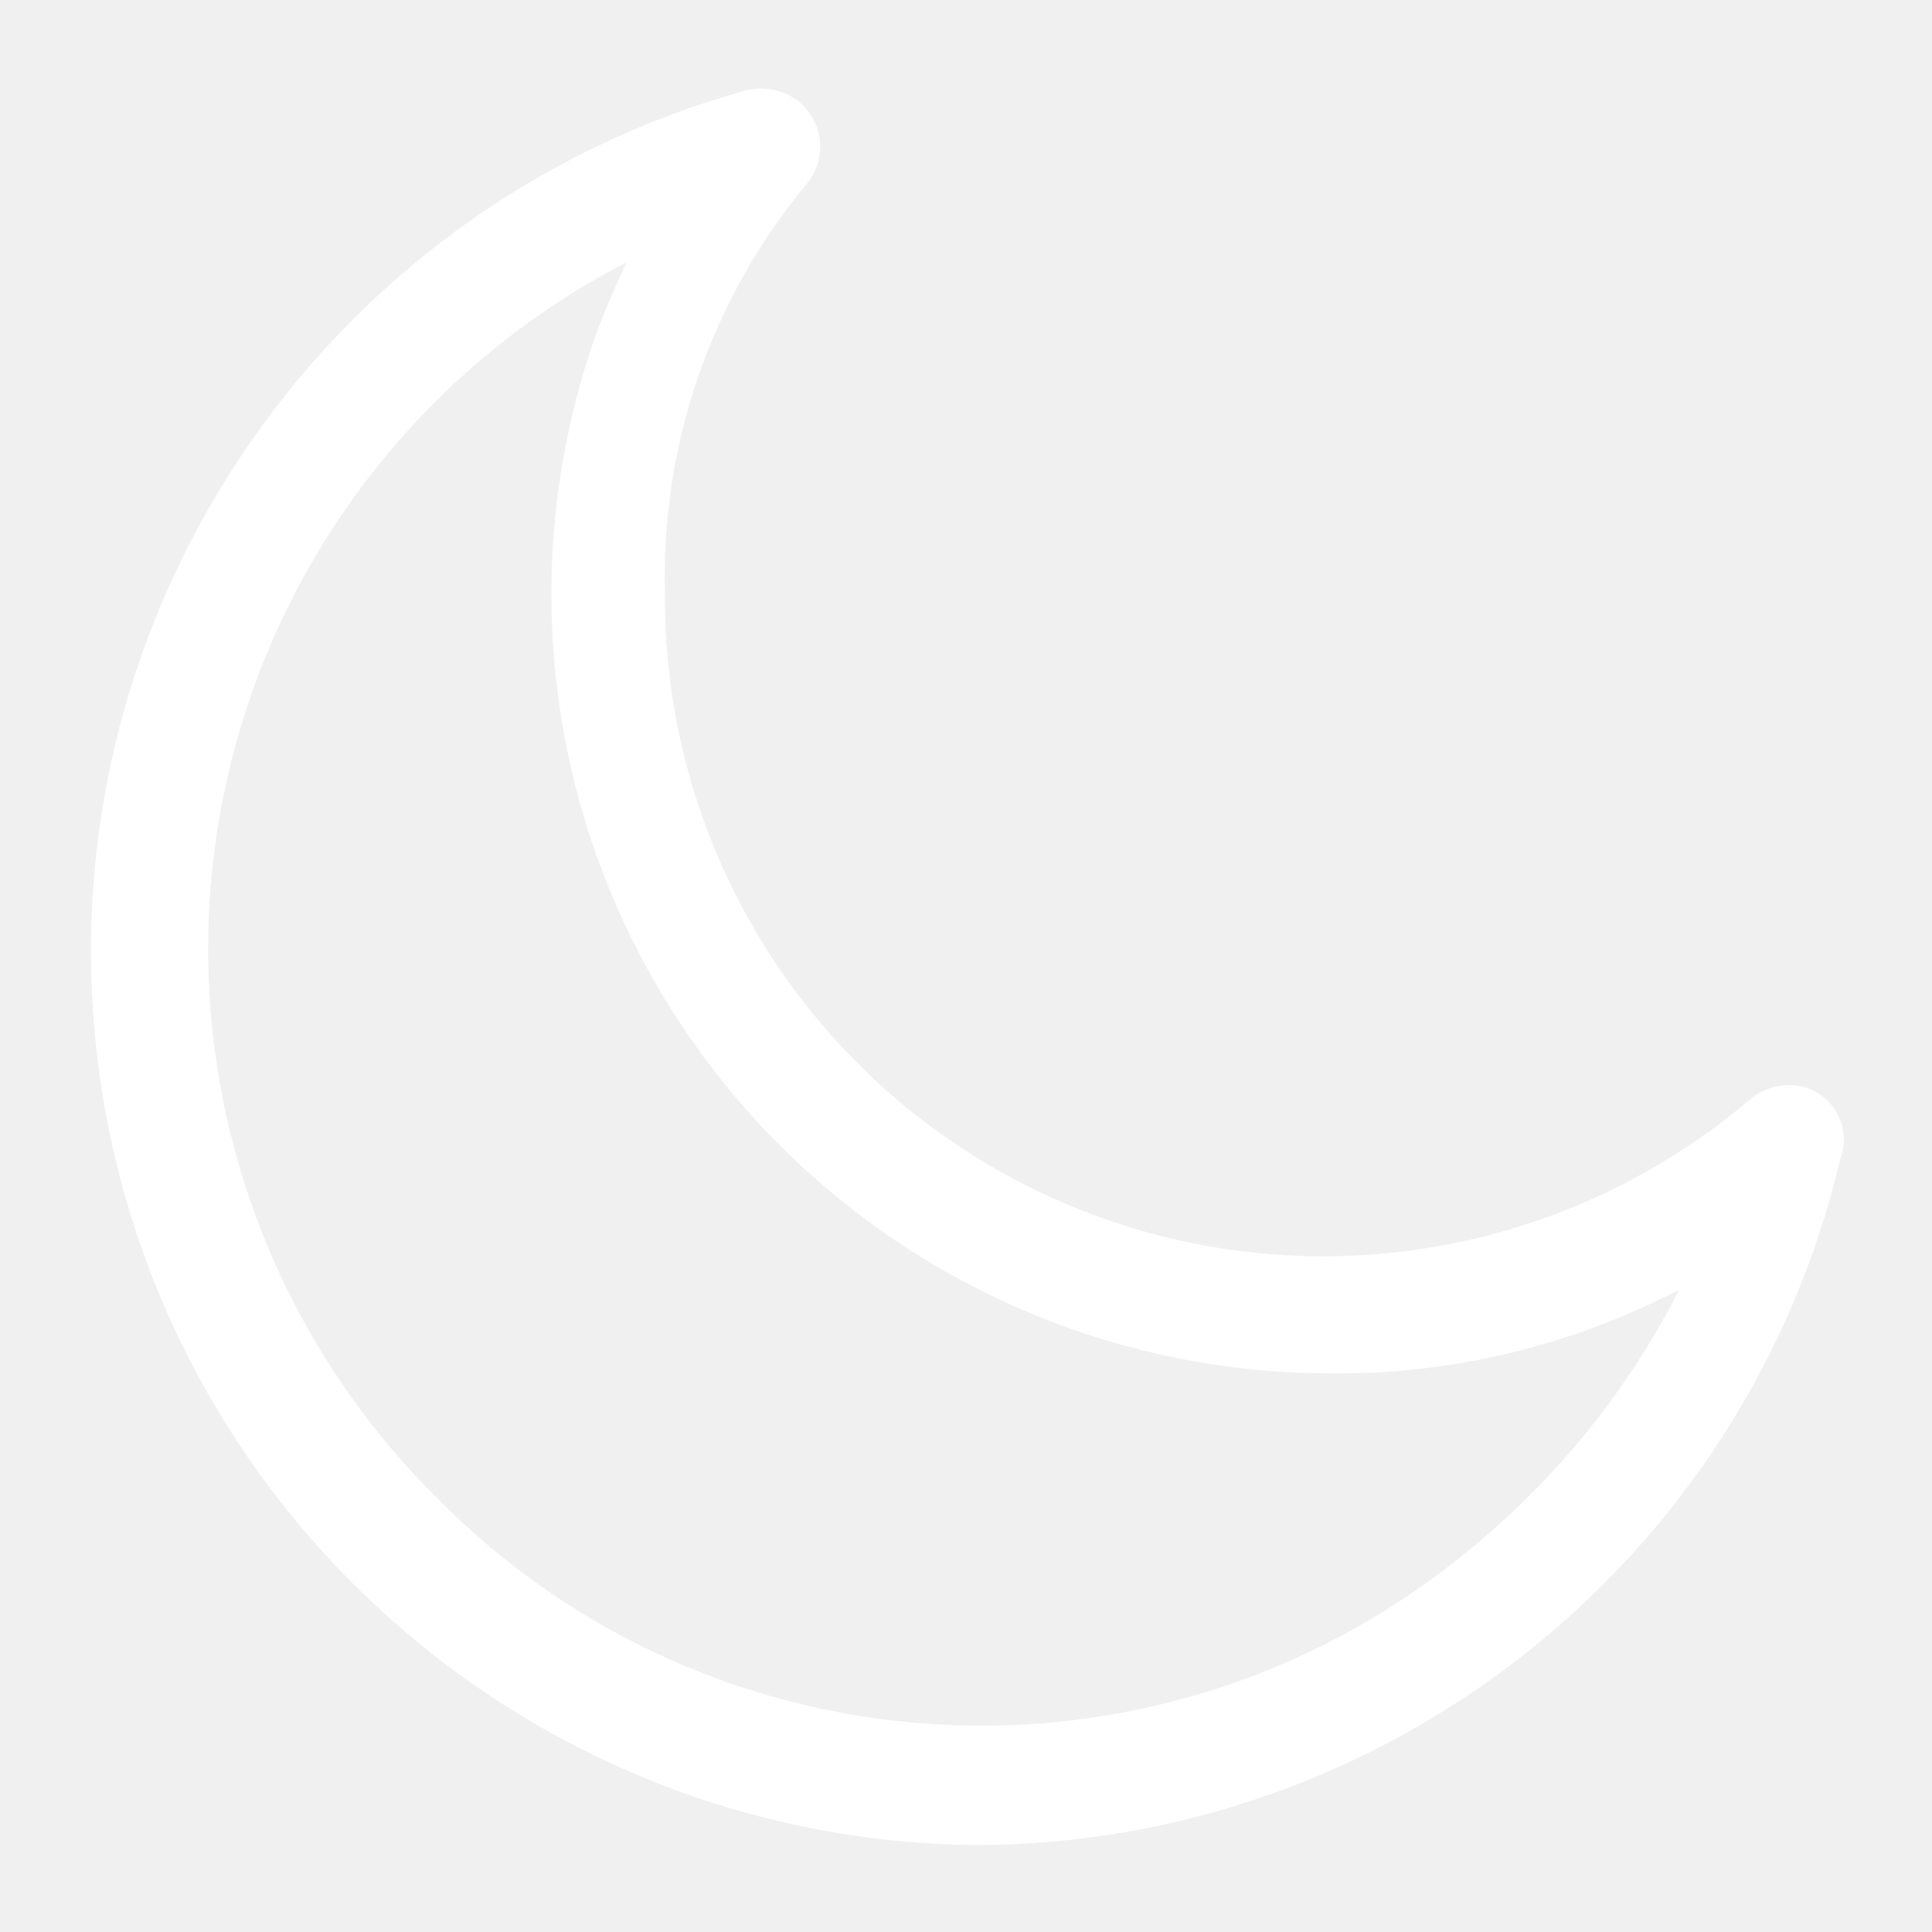
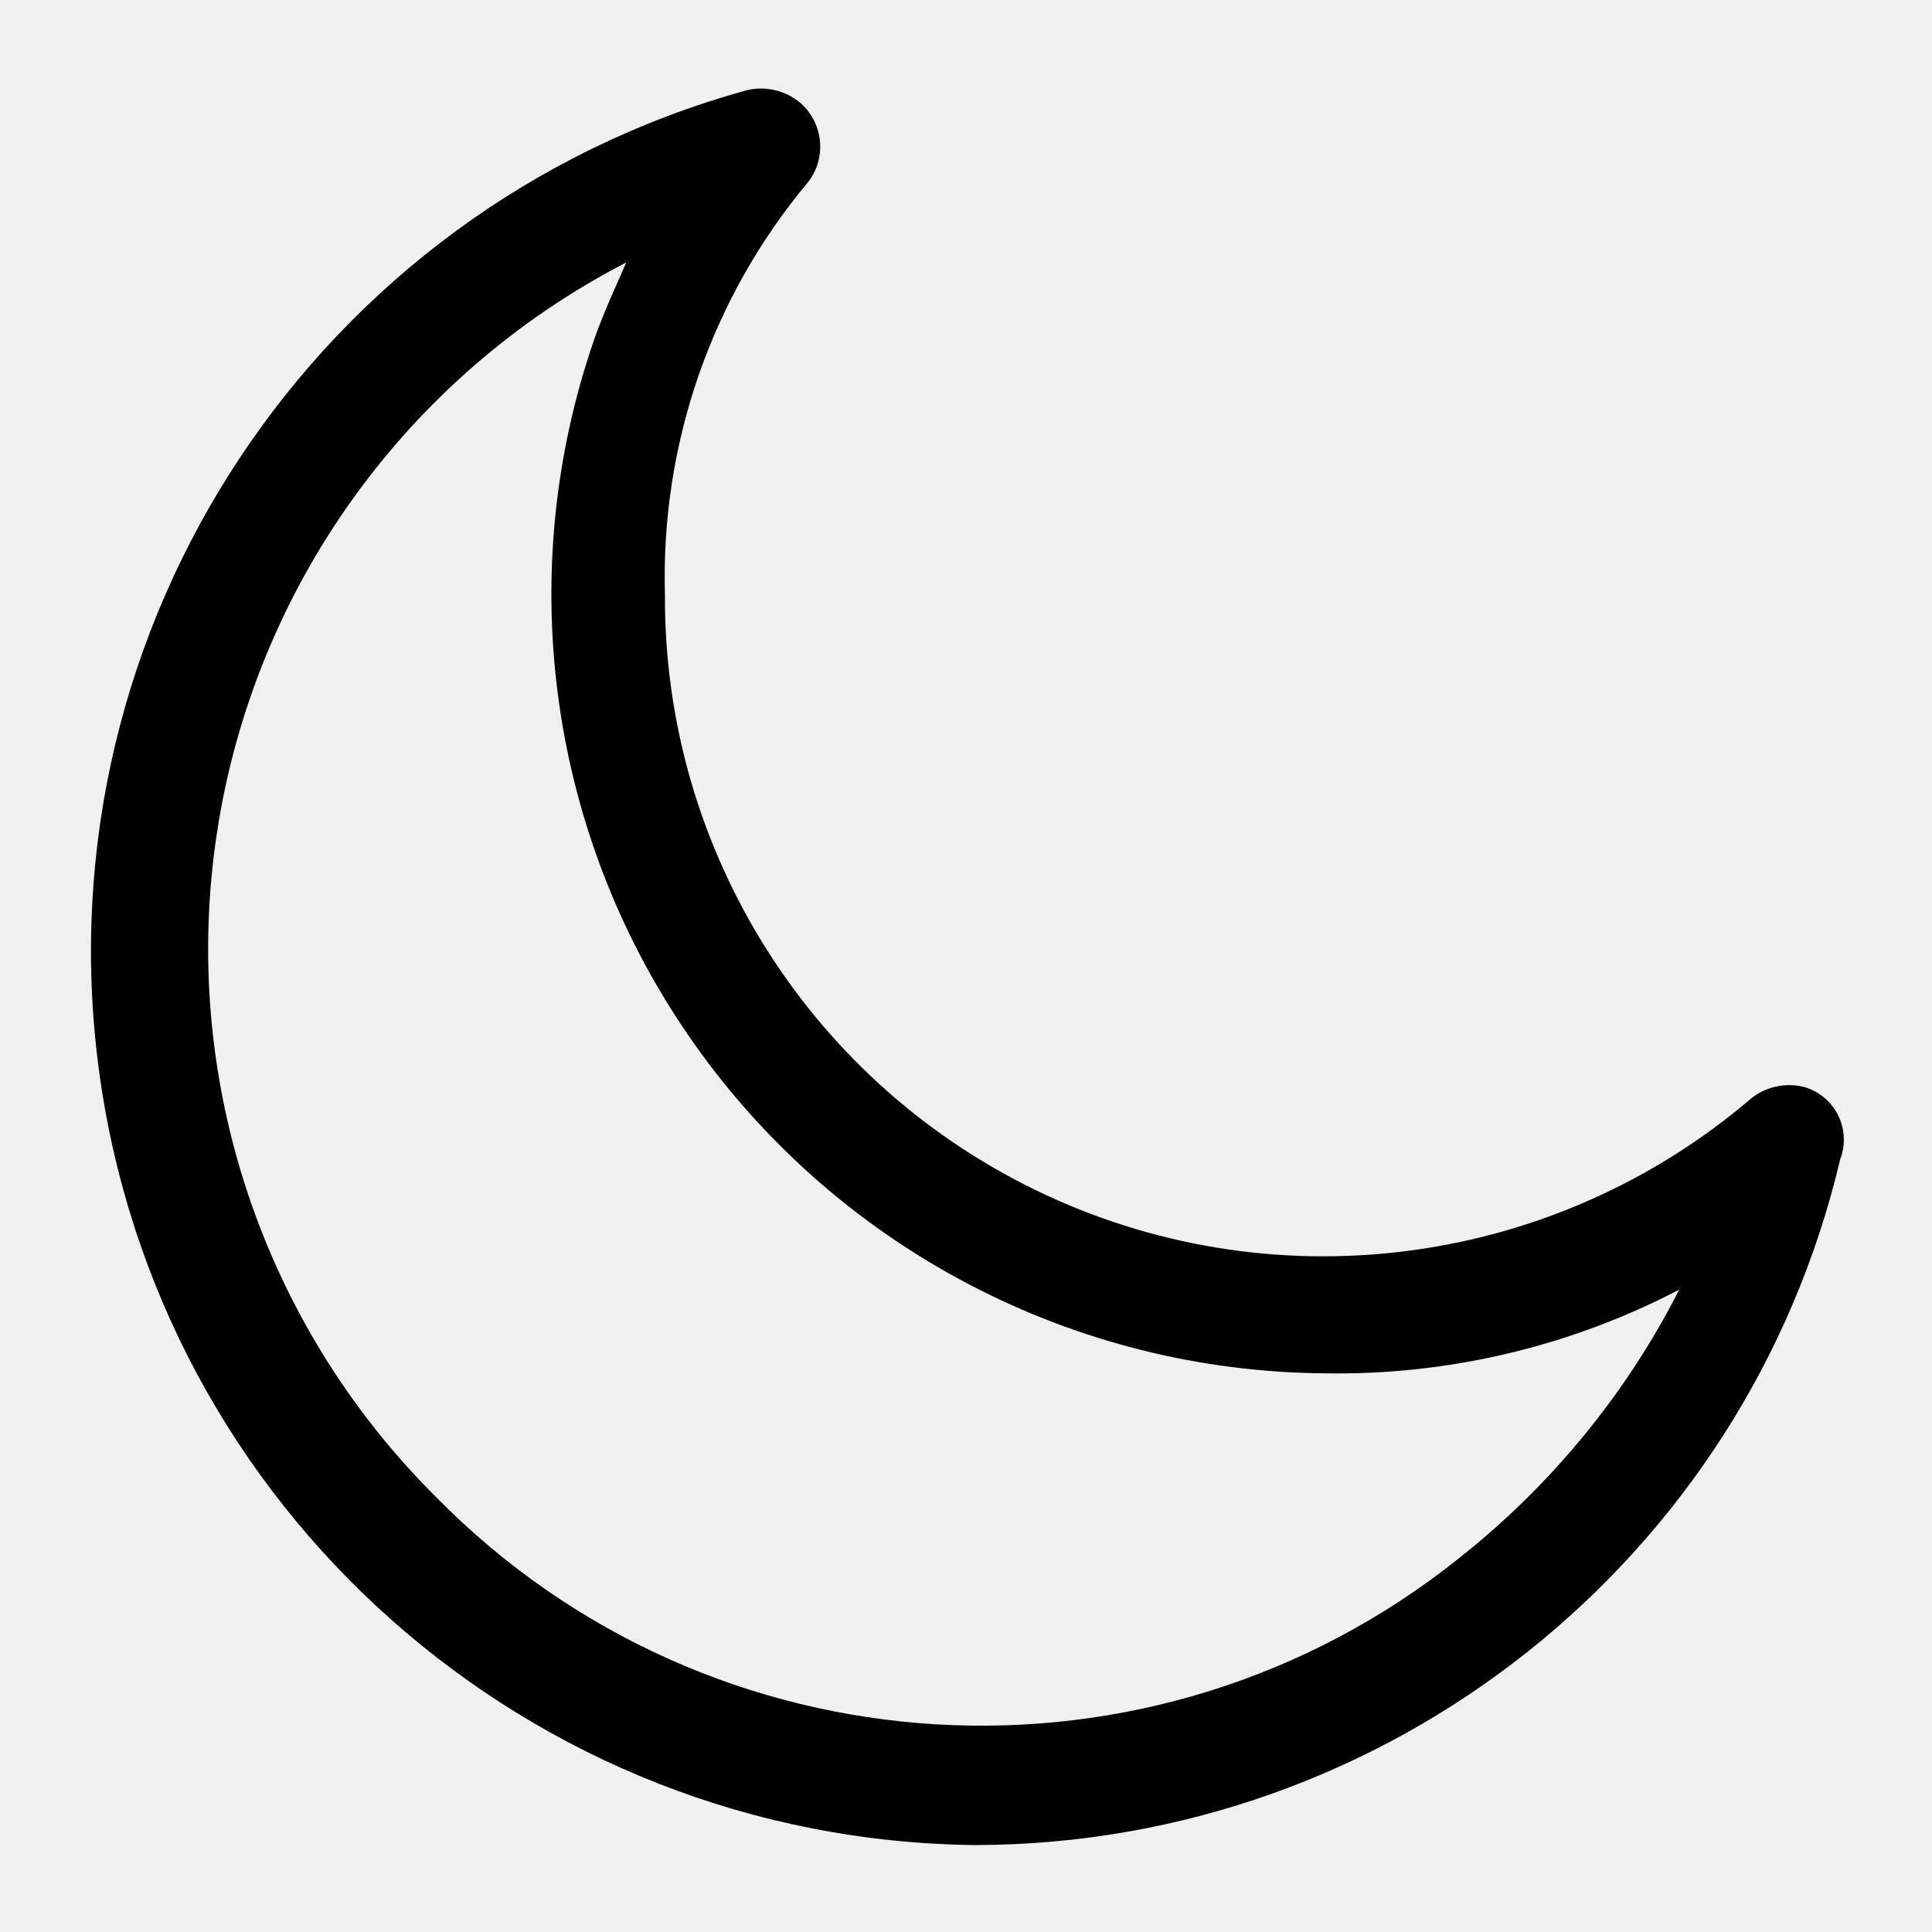
<svg xmlns="http://www.w3.org/2000/svg" viewBox="0 0 12 12" fill="none">
-   <path d="M11.2 6.75a.38.38 0 0 0-.32.07 4.09 4.09 0 0 1-6.75-3.13 3.82 3.82 0 0 1 .89-2.56.36.36 0 0 0-.06-.5.38.38 0 0 0-.32-.07 5.55 5.55 0 0 0 1.42 10.9 5.53 5.53 0 0 0 5.37-4.26.34.34 0 0 0-.23-.45Zm-2.14 2.93a4.75 4.75 0 0 1-6.35-.38 4.8 4.8 0 0 1 1.18-7.67c-.07.16-.14.31-.2.48a4.84 4.84 0 0 0 4.54 6.42 4.59 4.59 0 0 0 2.2-.52c-.33.65-.8 1.22-1.37 1.67Z" fill="#fff" />
+   <path d="M11.2 6.75a.38.38 0 0 0-.32.07 4.09 4.09 0 0 1-6.75-3.13 3.82 3.82 0 0 1 .89-2.56.36.36 0 0 0-.06-.5.38.38 0 0 0-.32-.07 5.55 5.55 0 0 0 1.42 10.9 5.53 5.53 0 0 0 5.37-4.26.34.34 0 0 0-.23-.45Zm-2.14 2.93a4.75 4.75 0 0 1-6.35-.38 4.8 4.8 0 0 1 1.18-7.67c-.07.16-.14.31-.2.48a4.84 4.84 0 0 0 4.54 6.42 4.59 4.59 0 0 0 2.2-.52c-.33.65-.8 1.22-1.37 1.67Z" fill="currentColor" />
</svg>
